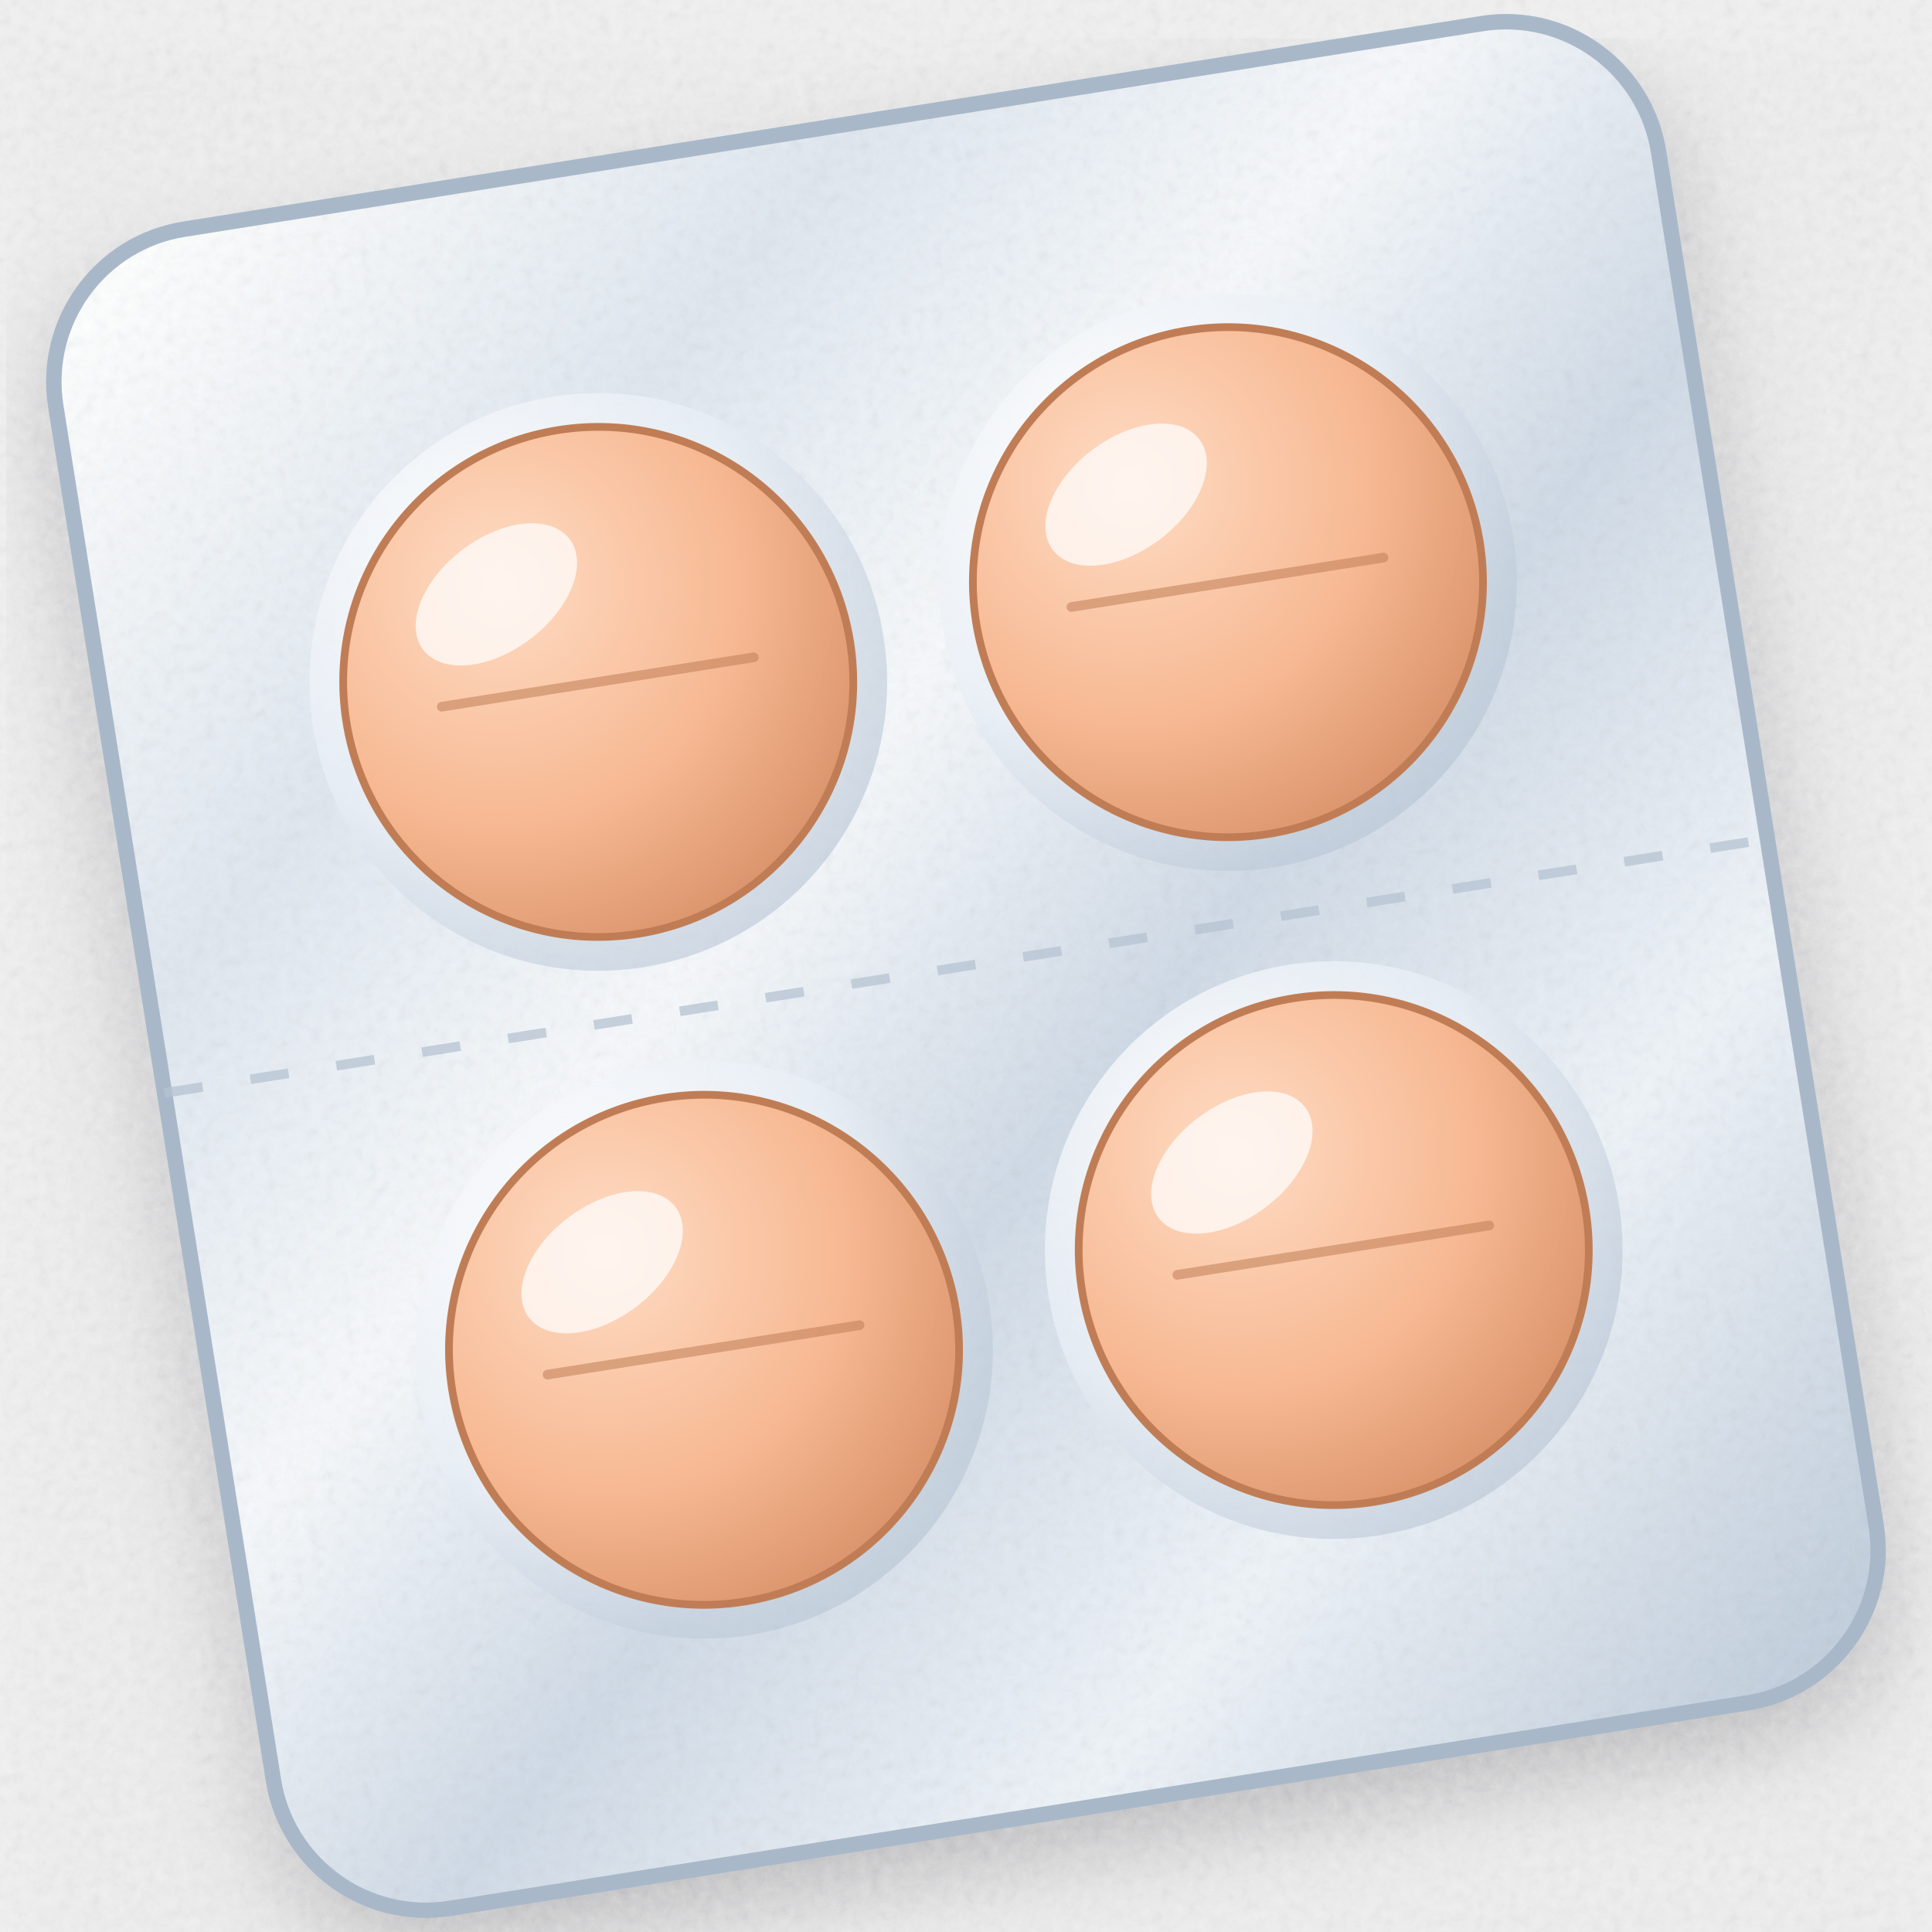
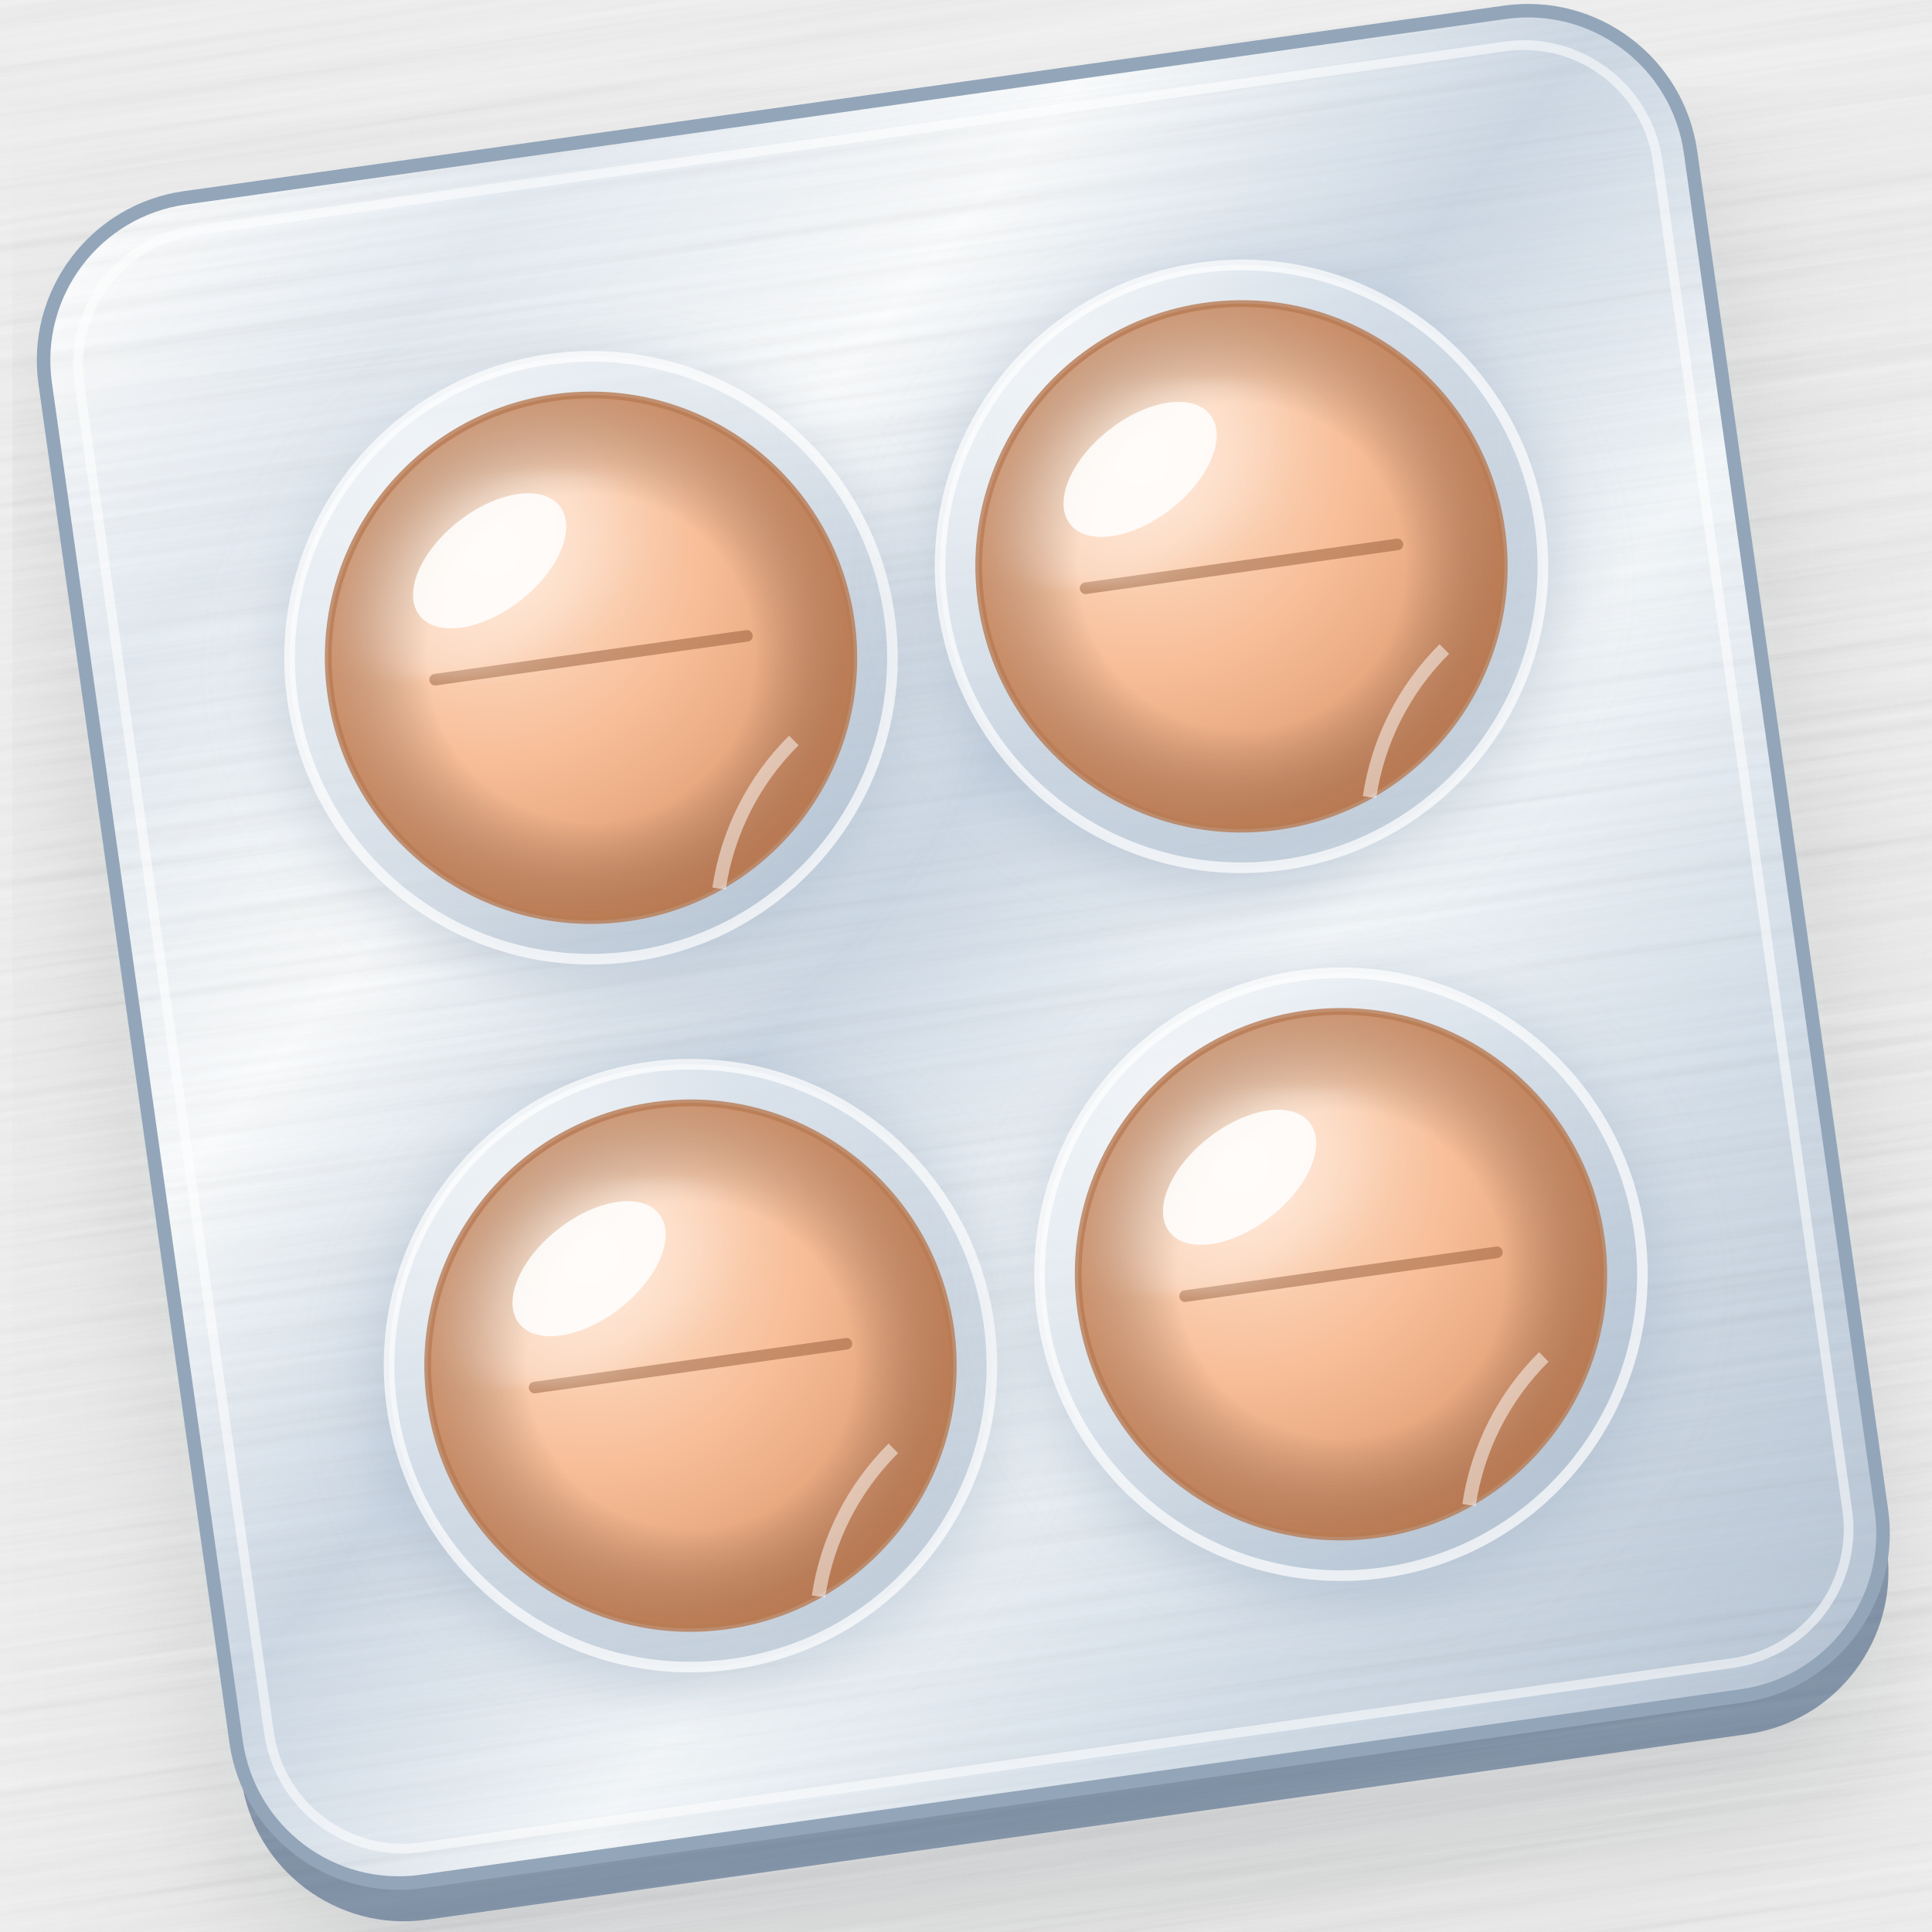
<svg xmlns="http://www.w3.org/2000/svg" viewBox="0 0 200 200" role="img" aria-label="แผงยานาพรอกเซน">
  <defs>
-     <linearGradient id="naproxen-foil" x1=".08" y1="0" x2=".92" y2="1">
-       <stop offset="0" stop-color="#fdfefe" />
-       <stop offset=".22" stop-color="#dfe7ef" />
-       <stop offset=".40" stop-color="#f6f9fc" />
-       <stop offset=".58" stop-color="#cfdae6" />
-       <stop offset=".78" stop-color="#eef3f8" />
-       <stop offset="1" stop-color="#c2cfdd" />
+     <linearGradient id="naproxen-foil" x1=".05" y1="0" x2=".95" y2="1">
+       <stop offset="0" stop-color="#ffffff" />
+       <stop offset=".14" stop-color="#e4ebf2" />
+       <stop offset=".30" stop-color="#fbfdfe" />
+       <stop offset=".46" stop-color="#ccd8e5" />
+       <stop offset=".62" stop-color="#f4f8fb" />
+       <stop offset=".80" stop-color="#d3dee9" />
+       <stop offset="1" stop-color="#b6c4d4" />
    </linearGradient>
-     <radialGradient id="naproxen-dome" cx=".34" cy=".28" r=".85">
-       <stop offset="0" stop-color="#ffffff" stop-opacity=".95" />
-       <stop offset=".55" stop-color="#e9eff6" stop-opacity=".72" />
-       <stop offset="1" stop-color="#a8b8ca" stop-opacity=".55" />
+     <linearGradient id="naproxen-edge" x1="0" y1="0" x2="0" y2="1">
+       <stop offset="0" stop-color="#9dadc0" />
+       <stop offset="1" stop-color="#7c8ea4" />
+     </linearGradient>
+     <radialGradient id="naproxen-dome" cx=".33" cy=".26" r=".9">
+       <stop offset="0" stop-color="#ffffff" stop-opacity=".92" />
+       <stop offset=".5" stop-color="#eef4f9" stop-opacity=".5" />
+       <stop offset="1" stop-color="#9fb1c5" stop-opacity=".42" />
    </radialGradient>
-     <radialGradient id="naproxen-tab" cx=".34" cy=".28" r=".82">
-       <stop offset="0" stop-color="#ffdcc4" />
-       <stop offset=".58" stop-color="#f6b892" />
-       <stop offset="1" stop-color="#d78f66" />
+     <radialGradient id="naproxen-tab" cx=".34" cy=".27" r=".85">
+       <stop offset="0" stop-color="#ffe6d2" />
+       <stop offset=".48" stop-color="#f7bd97" />
+       <stop offset="1" stop-color="#d38c62" />
    </radialGradient>
-     <filter id="naproxen-grain" x="0" y="0" width="100%" height="100%">
-       <feTurbulence type="fractalNoise" baseFrequency=".85" numOctaves="3" seed="7" result="n" />
+     <radialGradient id="naproxen-tabao" cx=".5" cy=".5" r=".5">
+       <stop offset=".62" stop-color="#000" stop-opacity="0" />
+       <stop offset="1" stop-color="#8a4f2c" stop-opacity=".40" />
+     </radialGradient>
+     <filter id="naproxen-brush" x="0" y="0" width="100%" height="100%">
+       <feTurbulence type="fractalNoise" baseFrequency=".012 .92" numOctaves="4" seed="11" result="n" />
      <feColorMatrix in="n" type="saturate" values="0" />
      <feComponentTransfer>
-         <feFuncA type="linear" slope=".13" />
+         <feFuncA type="linear" slope=".18" />
      </feComponentTransfer>
    </filter>
-     <filter id="naproxen-cast" x="-30%" y="-30%" width="160%" height="160%">
-       <feDropShadow dx="0" dy="4" stdDeviation="5" flood-color="#16243a" flood-opacity=".28" />
+     <filter id="naproxen-ao" x="-60%" y="-60%" width="220%" height="220%">
+       <feGaussianBlur stdDeviation="3.4" />
+     </filter>
+     <filter id="naproxen-soft" x="-60%" y="-60%" width="220%" height="220%">
+       <feGaussianBlur stdDeviation="2.6" />
+     </filter>
+     <filter id="naproxen-cast" x="-35%" y="-35%" width="170%" height="170%">
+       <feDropShadow dx="1" dy="3" stdDeviation="2.4" flood-color="#16243a" flood-opacity=".34" />
+       <feDropShadow dx="0" dy="9" stdDeviation="8" flood-color="#16243a" flood-opacity=".20" />
    </filter>
  </defs>
-   <g transform="rotate(-9 100 100)" filter="url(#naproxen-cast)">
-     <rect x="16" y="12" width="168" height="176" rx="16" fill="url(#naproxen-foil)" />
-     <rect x="16" y="12" width="168" height="176" rx="16" filter="url(#naproxen-grain)" opacity=".9" />
-     <rect x="16" y="12" width="168" height="176" rx="16" fill="none" stroke="#a9b8c9" stroke-width="1.6" />
-     <path d="M16 100h168" stroke="#b6c3d2" stroke-width="1" stroke-dasharray="4 5" opacity=".75" />
-     <circle cx="67.0" cy="65.0" r="29.9" fill="url(#naproxen-dome)" />
-     <circle cx="67.0" cy="65.0" r="26.4" fill="url(#naproxen-tab)" stroke="#c07d55" stroke-width=".8" />
-     <path d="M50.6 65.0h32.7" stroke="#c07d55" stroke-width="1" opacity=".55" stroke-linecap="round" />
-     <ellipse cx="58.0" cy="54.4" rx="9.5" ry="5.8" fill="#ffffff" opacity=".72" transform="rotate(-28 58.0 54.4)" />
-     <circle cx="133.0" cy="65.0" r="29.9" fill="url(#naproxen-dome)" />
-     <circle cx="133.0" cy="65.0" r="26.4" fill="url(#naproxen-tab)" stroke="#c07d55" stroke-width=".8" />
-     <path d="M116.6 65.0h32.7" stroke="#c07d55" stroke-width="1" opacity=".55" stroke-linecap="round" />
-     <ellipse cx="124.0" cy="54.4" rx="9.5" ry="5.8" fill="#ffffff" opacity=".72" transform="rotate(-28 124.0 54.4)" />
-     <circle cx="67.0" cy="135.0" r="29.9" fill="url(#naproxen-dome)" />
-     <circle cx="67.0" cy="135.0" r="26.4" fill="url(#naproxen-tab)" stroke="#c07d55" stroke-width=".8" />
-     <path d="M50.6 135.0h32.7" stroke="#c07d55" stroke-width="1" opacity=".55" stroke-linecap="round" />
-     <ellipse cx="58.0" cy="124.4" rx="9.5" ry="5.8" fill="#ffffff" opacity=".72" transform="rotate(-28 58.0 124.4)" />
-     <circle cx="133.0" cy="135.0" r="29.9" fill="url(#naproxen-dome)" />
-     <circle cx="133.0" cy="135.0" r="26.4" fill="url(#naproxen-tab)" stroke="#c07d55" stroke-width=".8" />
-     <path d="M116.6 135.0h32.7" stroke="#c07d55" stroke-width="1" opacity=".55" stroke-linecap="round" />
-     <ellipse cx="124.0" cy="124.4" rx="9.5" ry="5.8" fill="#ffffff" opacity=".72" transform="rotate(-28 124.0 124.4)" />
+   <g transform="rotate(-8 100 100)" filter="url(#naproxen-cast)">
+     <rect x="14" y="14" width="172" height="176" rx="17" fill="url(#naproxen-edge)" />
+     <rect x="14" y="10" width="172" height="176" rx="17" fill="url(#naproxen-foil)" />
+     <rect x="14" y="10" width="172" height="176" rx="17" filter="url(#naproxen-brush)" opacity=".85" />
+     <rect x="14" y="10" width="172" height="176" rx="17" fill="none" stroke="#93a5b9" stroke-width="1.4" />
+     <rect x="17.5" y="13.5" width="165" height="169" rx="14" fill="none" stroke="#fff" stroke-width="1" opacity=".55" />
+     <circle cx="66.0" cy="64.5" r="32.2" fill="#8fa2b8" opacity=".38" filter="url(#naproxen-ao)" />
+     <circle cx="66.0" cy="63.0" r="31.2" fill="url(#naproxen-dome)" />
+     <circle cx="66.0" cy="63.0" r="31.2" fill="none" stroke="#ffffff" stroke-width="1.1" opacity=".7" />
+     <circle cx="66.0" cy="63.0" r="27.2" fill="url(#naproxen-tab)" />
+     <circle cx="66.0" cy="63.0" r="27.2" fill="url(#naproxen-tabao)" />
+     <circle cx="66.0" cy="63.0" r="27.2" fill="none" stroke="#b87a52" stroke-width=".7" opacity=".8" />
+     <path d="M49.7 63.0h32.6" stroke="#8a4f2c" stroke-width="1.2" opacity=".45" stroke-linecap="round" />
+     <ellipse cx="57.0" cy="51.6" rx="9.2" ry="5.2" fill="#fff" opacity=".85" transform="rotate(-30 57.0 51.6)" />
+     <ellipse cx="57.8" cy="53.2" rx="14.1" ry="8.2" fill="#fff" opacity=".26" filter="url(#naproxen-soft)" transform="rotate(-30 57.8 53.2)" />
+     <path d="M85.6 74.4a27.2 27.2 0 0 0 -9.8 14.1" stroke="#fff" stroke-width="1.4" fill="none" opacity=".5" />
+     <circle cx="134.0" cy="64.5" r="32.2" fill="#8fa2b8" opacity=".38" filter="url(#naproxen-ao)" />
+     <circle cx="134.0" cy="63.0" r="31.2" fill="url(#naproxen-dome)" />
+     <circle cx="134.0" cy="63.0" r="31.2" fill="none" stroke="#ffffff" stroke-width="1.1" opacity=".7" />
+     <circle cx="134.0" cy="63.0" r="27.2" fill="url(#naproxen-tab)" />
+     <circle cx="134.0" cy="63.0" r="27.2" fill="url(#naproxen-tabao)" />
+     <circle cx="134.0" cy="63.0" r="27.2" fill="none" stroke="#b87a52" stroke-width=".7" opacity=".8" />
+     <path d="M117.7 63.0h32.6" stroke="#8a4f2c" stroke-width="1.2" opacity=".45" stroke-linecap="round" />
+     <ellipse cx="125.0" cy="51.6" rx="9.2" ry="5.2" fill="#fff" opacity=".85" transform="rotate(-30 125.0 51.6)" />
+     <ellipse cx="125.8" cy="53.2" rx="14.1" ry="8.2" fill="#fff" opacity=".26" filter="url(#naproxen-soft)" transform="rotate(-30 125.8 53.2)" />
+     <path d="M153.6 74.4a27.2 27.2 0 0 0 -9.8 14.1" stroke="#fff" stroke-width="1.4" fill="none" opacity=".5" />
+     <circle cx="66.0" cy="138.5" r="32.2" fill="#8fa2b8" opacity=".38" filter="url(#naproxen-ao)" />
+     <circle cx="66.0" cy="137.0" r="31.2" fill="url(#naproxen-dome)" />
+     <circle cx="66.0" cy="137.0" r="31.2" fill="none" stroke="#ffffff" stroke-width="1.1" opacity=".7" />
+     <circle cx="66.0" cy="137.0" r="27.2" fill="url(#naproxen-tab)" />
+     <circle cx="66.0" cy="137.0" r="27.2" fill="url(#naproxen-tabao)" />
+     <circle cx="66.0" cy="137.0" r="27.2" fill="none" stroke="#b87a52" stroke-width=".7" opacity=".8" />
+     <path d="M49.7 137.0h32.6" stroke="#8a4f2c" stroke-width="1.2" opacity=".45" stroke-linecap="round" />
+     <ellipse cx="57.0" cy="125.6" rx="9.2" ry="5.2" fill="#fff" opacity=".85" transform="rotate(-30 57.0 125.6)" />
+     <ellipse cx="57.8" cy="127.2" rx="14.1" ry="8.2" fill="#fff" opacity=".26" filter="url(#naproxen-soft)" transform="rotate(-30 57.8 127.2)" />
+     <path d="M85.6 148.4a27.2 27.2 0 0 0 -9.8 14.1" stroke="#fff" stroke-width="1.4" fill="none" opacity=".5" />
+     <circle cx="134.0" cy="138.5" r="32.2" fill="#8fa2b8" opacity=".38" filter="url(#naproxen-ao)" />
+     <circle cx="134.0" cy="137.0" r="31.2" fill="url(#naproxen-dome)" />
+     <circle cx="134.0" cy="137.0" r="31.2" fill="none" stroke="#ffffff" stroke-width="1.1" opacity=".7" />
+     <circle cx="134.0" cy="137.0" r="27.2" fill="url(#naproxen-tab)" />
+     <circle cx="134.0" cy="137.0" r="27.2" fill="url(#naproxen-tabao)" />
+     <circle cx="134.0" cy="137.0" r="27.2" fill="none" stroke="#b87a52" stroke-width=".7" opacity=".8" />
+     <path d="M117.7 137.0h32.6" stroke="#8a4f2c" stroke-width="1.2" opacity=".45" stroke-linecap="round" />
+     <ellipse cx="125.0" cy="125.6" rx="9.2" ry="5.2" fill="#fff" opacity=".85" transform="rotate(-30 125.0 125.6)" />
+     <ellipse cx="125.8" cy="127.2" rx="14.1" ry="8.2" fill="#fff" opacity=".26" filter="url(#naproxen-soft)" transform="rotate(-30 125.8 127.2)" />
+     <path d="M153.6 148.4a27.2 27.2 0 0 0 -9.8 14.1" stroke="#fff" stroke-width="1.4" fill="none" opacity=".5" />
  </g>
</svg>
